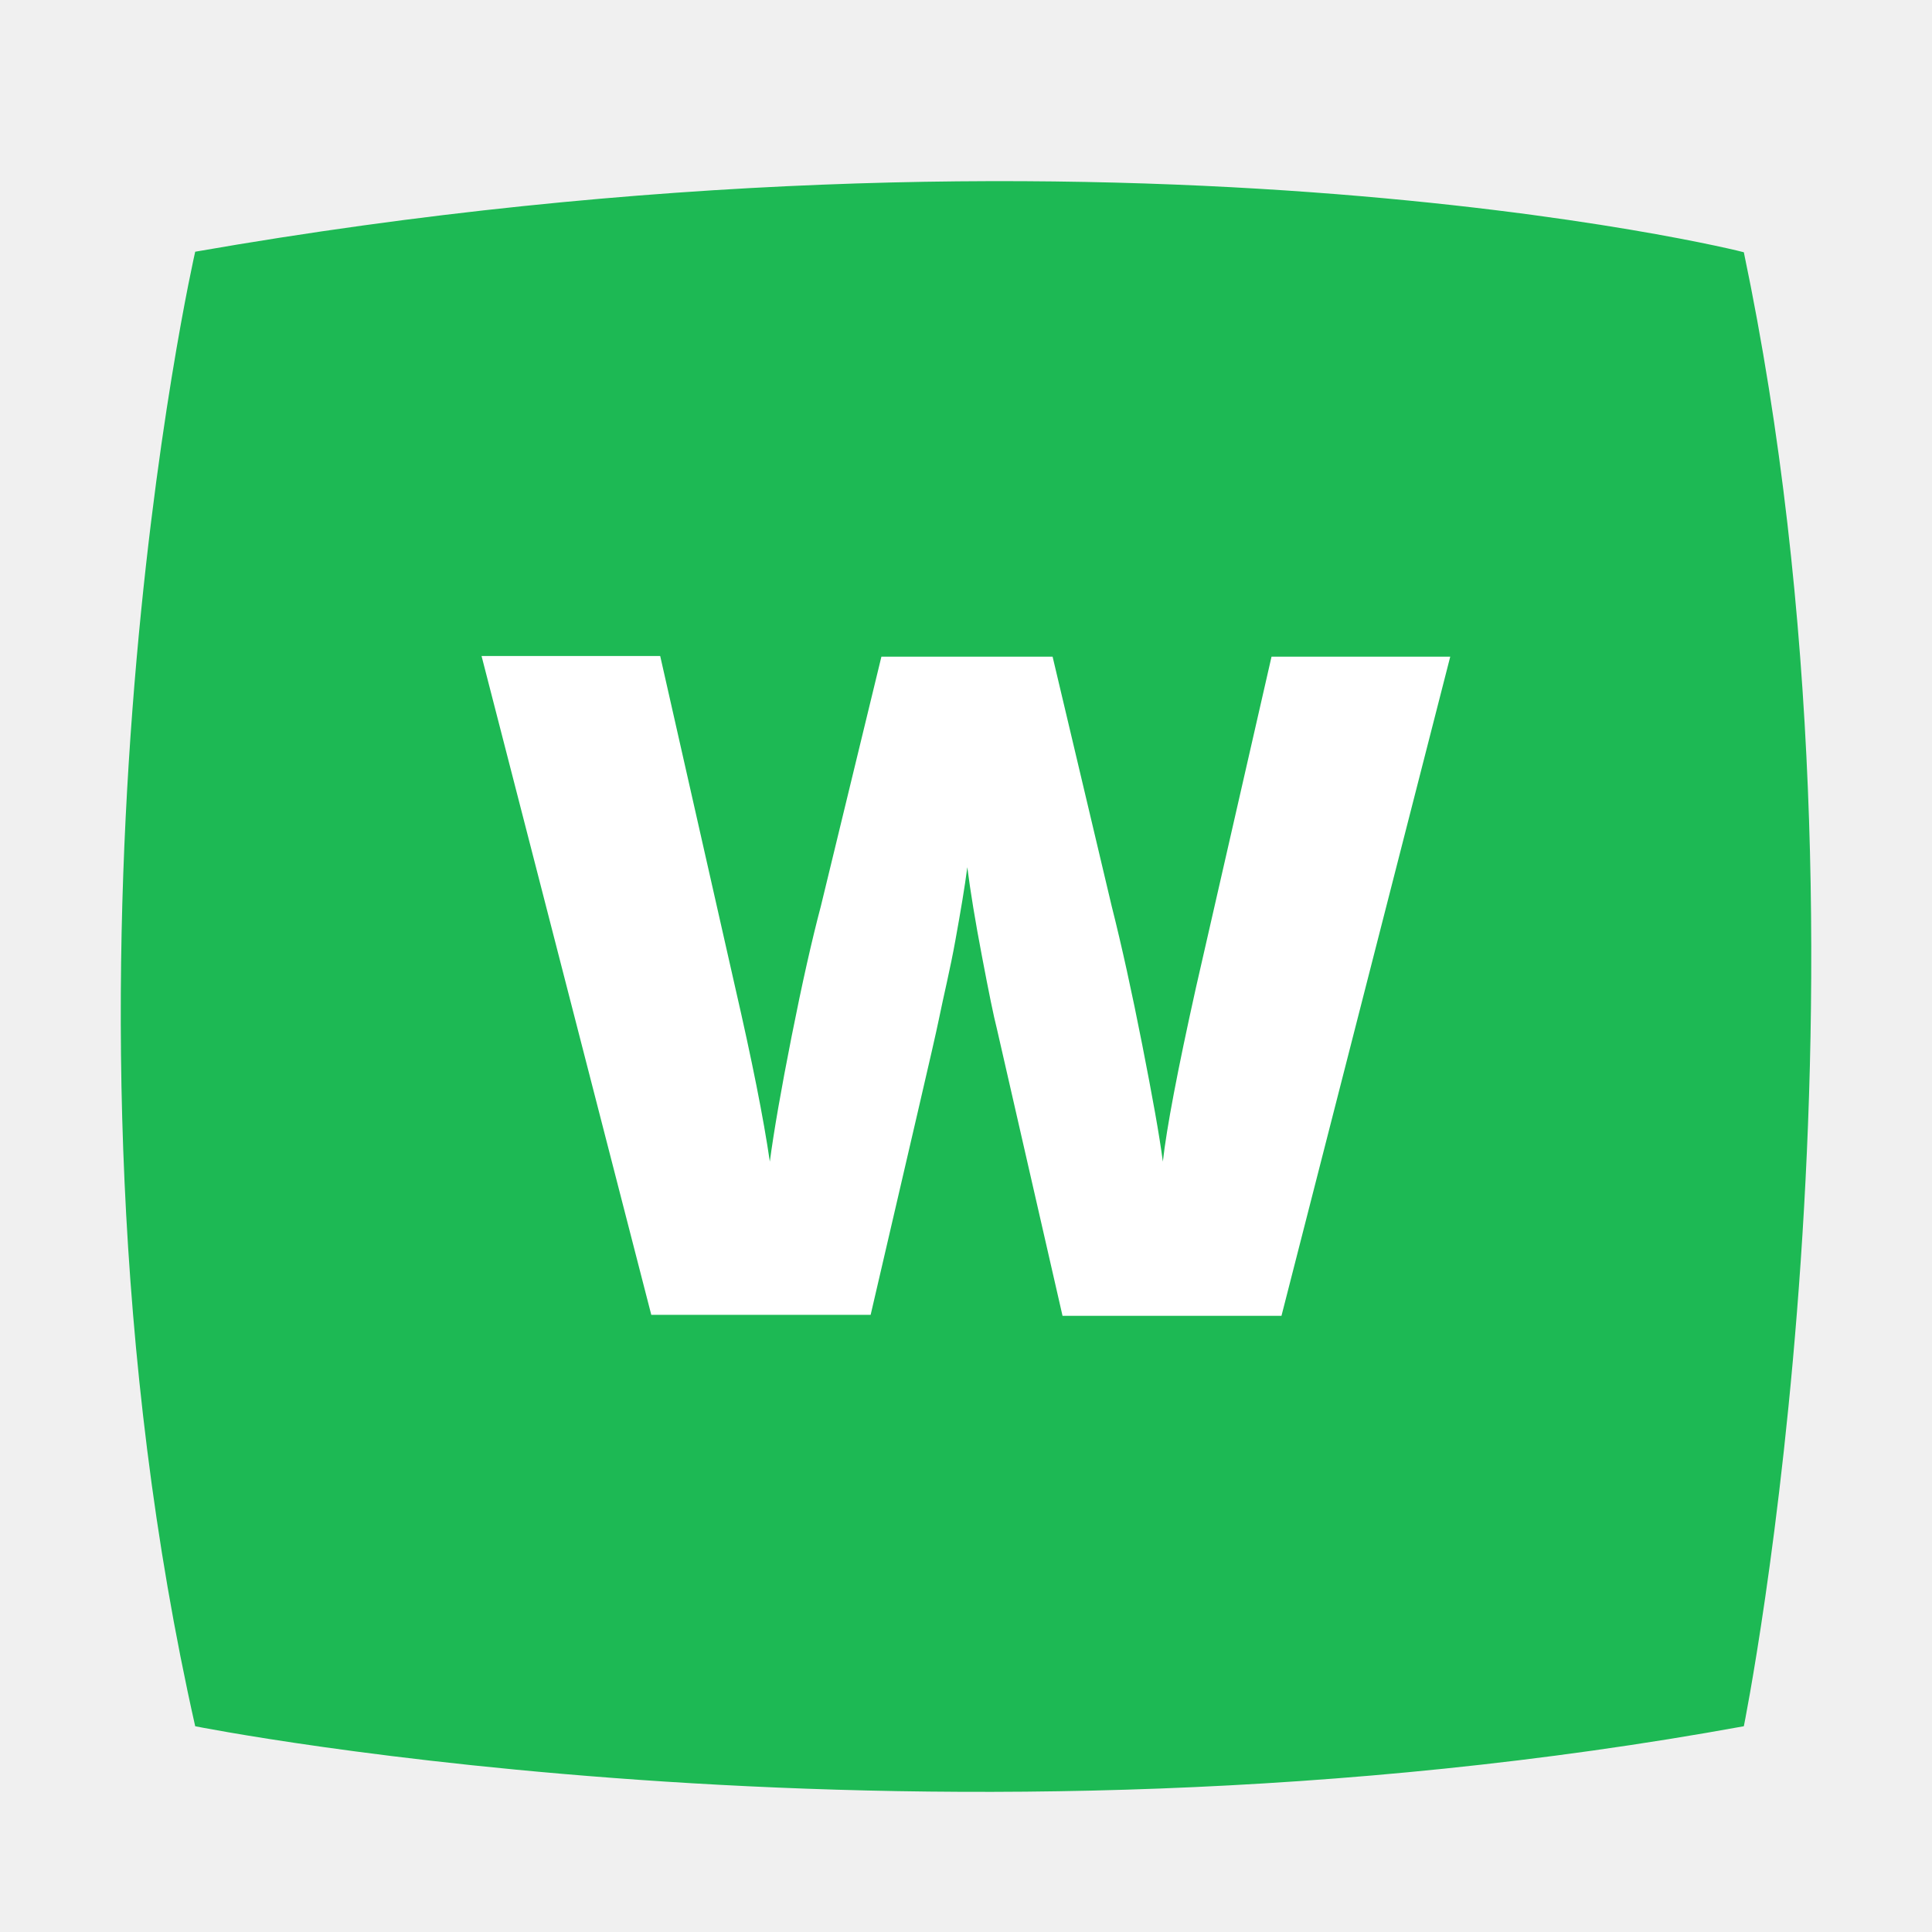
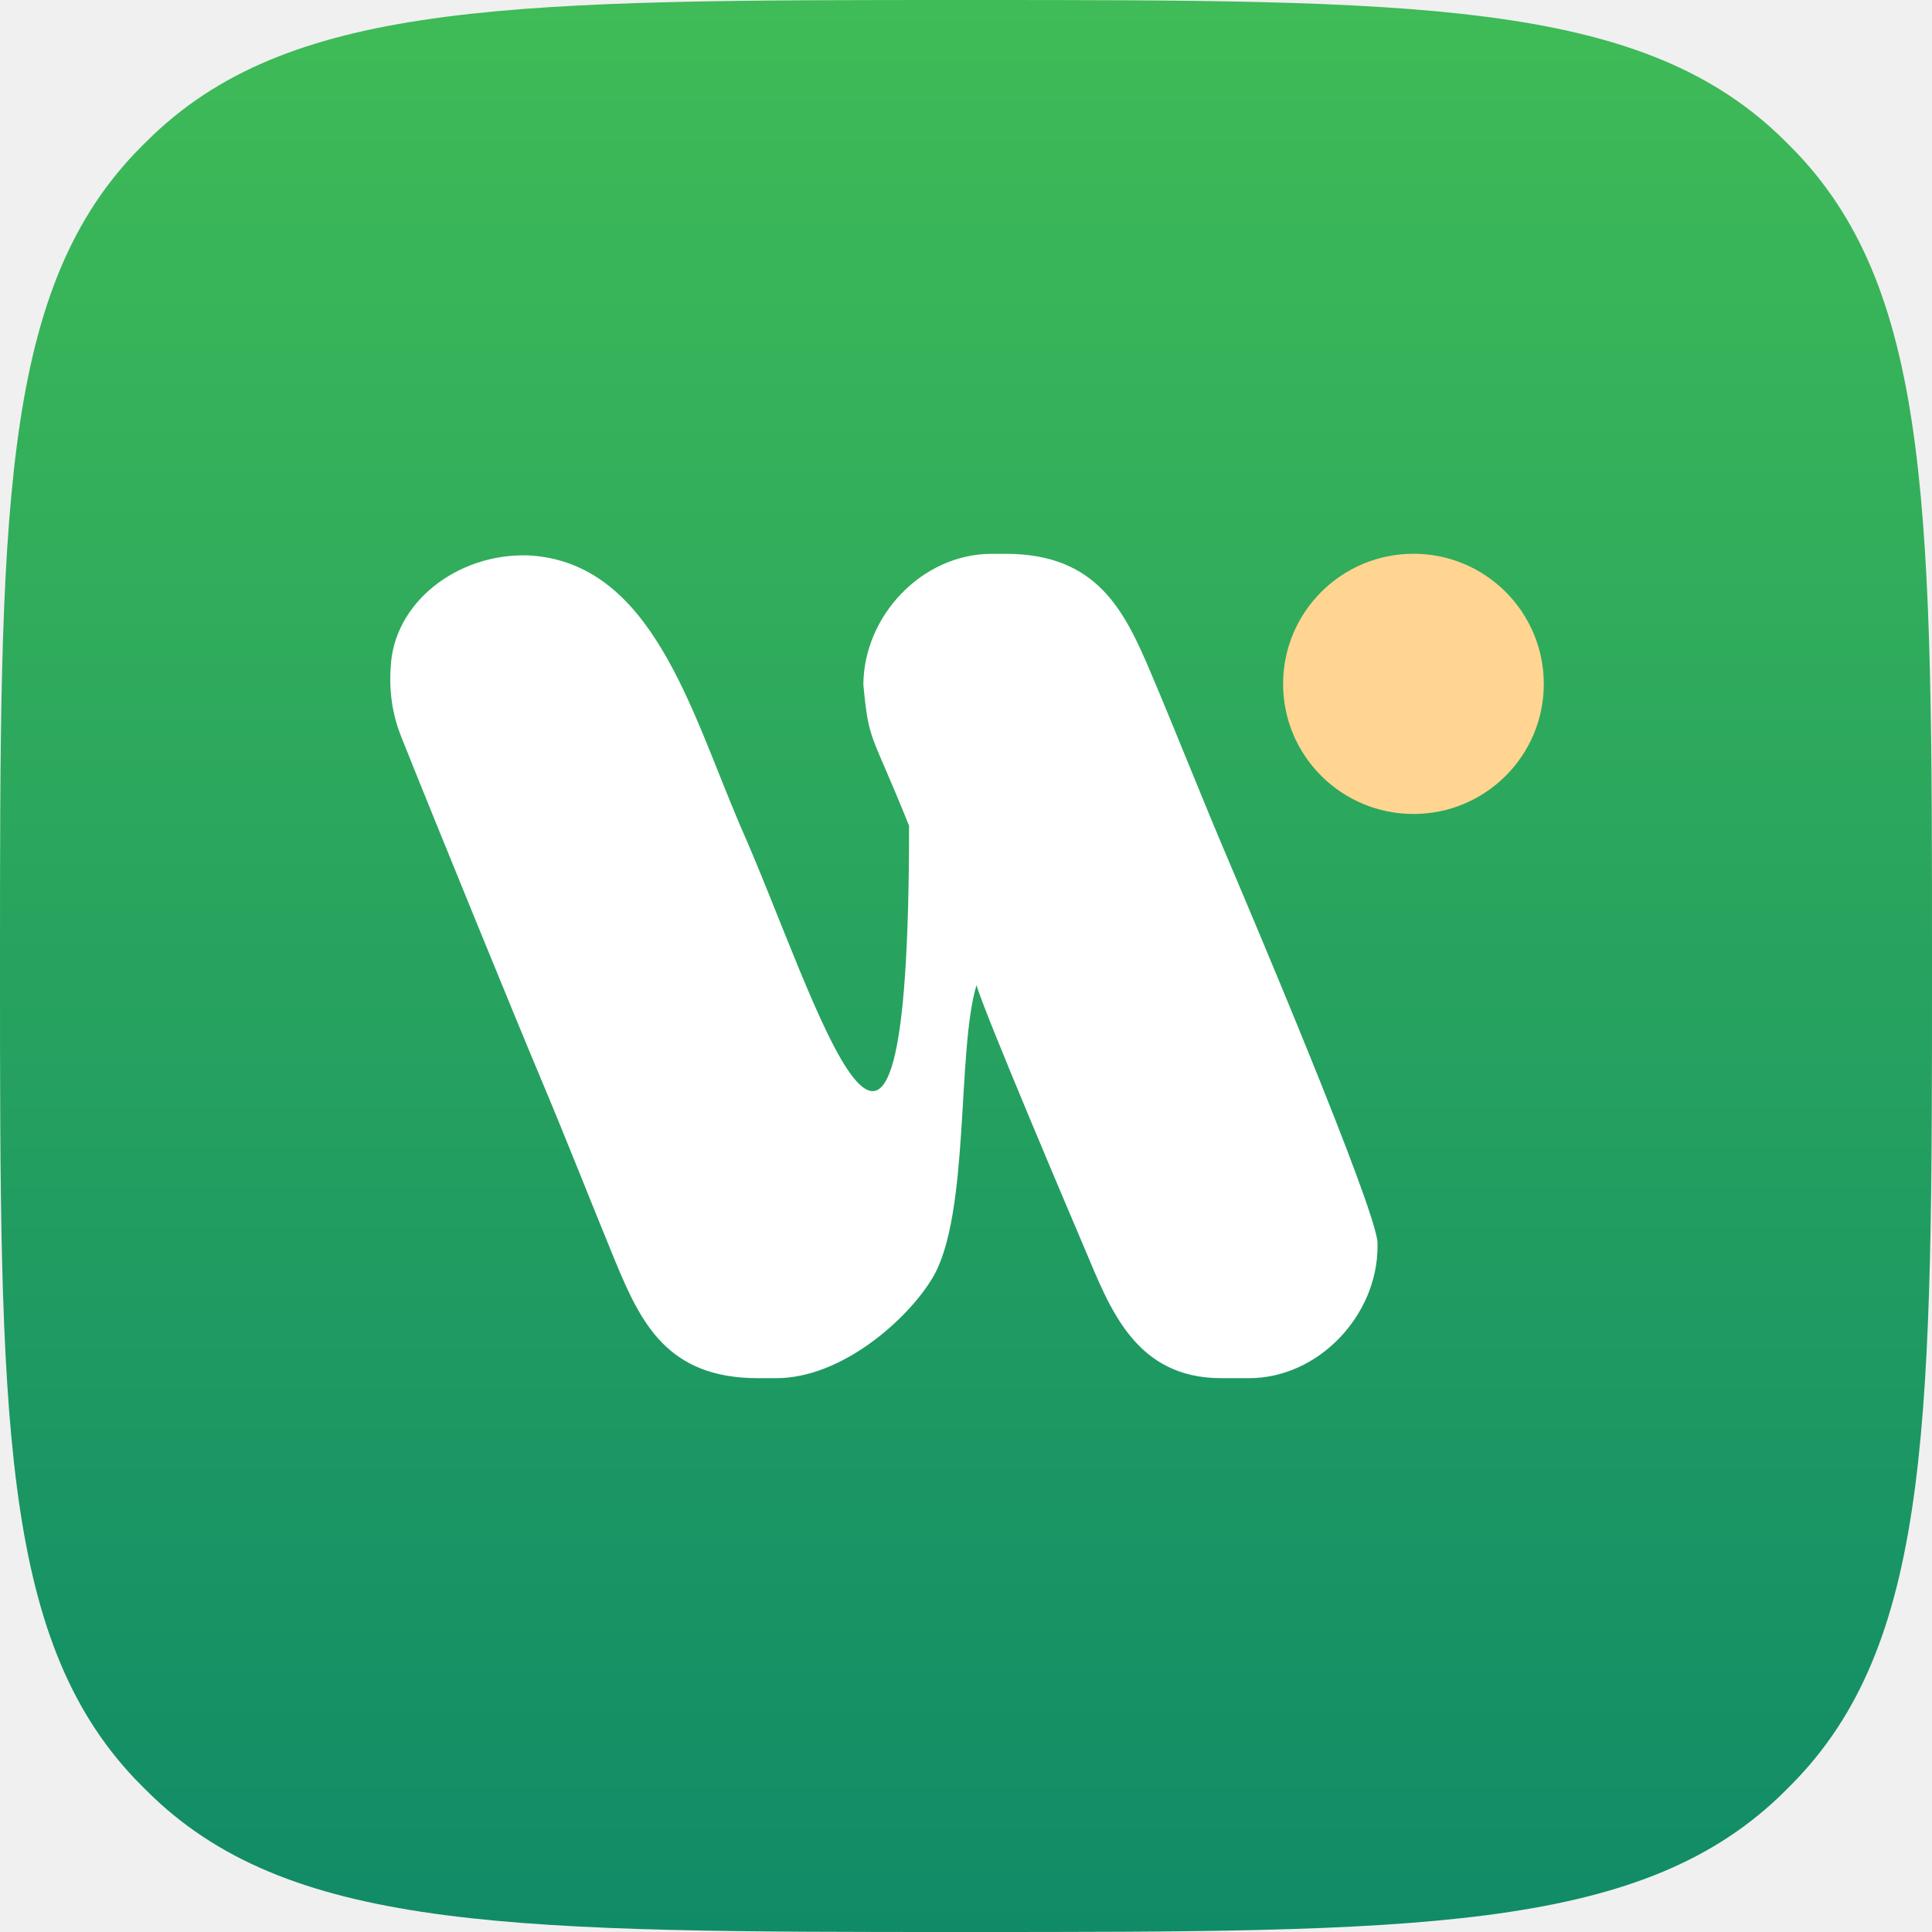
- <svg xmlns="http://www.w3.org/2000/svg" width="28" height="28" viewBox="0 0 28 28" fill="none">
-   <path d="M2.829 3.648C2.829 3.648 0.402 14.238 2.829 25.018C2.829 25.018 13.52 27.158 25.273 25.018C25.273 25.018 27.472 14.151 25.273 3.656C25.273 3.648 16.022 1.346 2.829 3.648Z" fill="#1DB954" />
-   <path d="M18.572 19.07H15.399L14.447 14.907C14.402 14.733 14.331 14.386 14.233 13.868C14.134 13.35 14.063 12.917 14.019 12.568C13.983 12.851 13.923 13.203 13.847 13.623C13.772 14.043 13.676 14.43 13.606 14.776C13.536 15.121 13.197 16.555 12.618 19.056H9.439L6.979 9.507H9.568L10.654 14.306C10.898 15.366 11.066 16.209 11.157 16.835C11.215 16.396 11.32 15.793 11.472 15.024C11.624 14.256 11.766 13.625 11.897 13.131L12.774 9.517H15.255L16.111 13.131C16.257 13.709 16.404 14.379 16.553 15.136C16.702 15.894 16.803 16.453 16.853 16.835C16.907 16.351 17.066 15.512 17.332 14.316L18.428 9.517H21.018L18.572 19.07Z" fill="white" />
+ <svg xmlns="http://www.w3.org/2000/svg" width="32" height="32" viewBox="0 0 32 32" fill="none">
+   <path d="M0 16C0 8.598 0 4.897 2.23 2.542C2.332 2.436 2.436 2.332 2.542 2.231C4.897 6.10352e-05 8.598 6.10352e-05 16 6.10352e-05C23.402 6.10352e-05 27.103 6.10352e-05 29.458 2.231C29.564 2.332 29.668 2.436 29.769 2.542C32 4.897 32 8.598 32 16C32 23.402 32 27.103 29.769 29.458C29.668 29.564 29.564 29.668 29.458 29.77C27.103 32 23.402 32 16 32C8.598 32 4.897 32 2.542 29.77C2.436 29.668 2.332 29.564 2.23 29.458C0 27.103 0 23.402 0 16Z" fill="url(#wc_grad)" />
+   <path fill-rule="evenodd" clip-rule="evenodd" d="M14.301 11.352C14.395 12.319 14.416 12.082 15.057 13.677C15.057 21.942 13.533 16.54 12.259 13.673C11.436 11.751 10.794 9.305 8.749 9.199C7.572 9.162 6.512 9.984 6.471 11.062C6.444 11.447 6.498 11.832 6.641 12.191C7.202 13.602 8.651 17.14 8.928 17.794C9.369 18.84 9.771 19.869 10.185 20.876C10.612 21.911 11.052 22.827 12.553 22.827H12.856C13.941 22.827 15.026 21.859 15.44 21.176C16.071 20.135 15.842 17.411 16.174 16.317C16.296 16.756 17.739 20.148 17.973 20.699C18.387 21.68 18.807 22.827 20.23 22.827H20.686C21.847 22.827 22.816 21.777 22.816 20.648V20.575C22.765 19.951 20.713 15.112 20.359 14.278C19.908 13.221 19.514 12.213 19.067 11.157C18.625 10.112 18.172 9.173 16.657 9.173H16.428C15.265 9.173 14.3 10.209 14.3 11.351L14.301 11.352Z" fill="white" />
+   <path fill-rule="evenodd" clip-rule="evenodd" d="M23.412 9.172C22.219 9.172 21.252 10.138 21.252 11.328C21.252 12.518 22.219 13.482 23.412 13.482C24.604 13.482 25.57 12.518 25.57 11.328C25.57 10.138 24.604 9.172 23.412 9.172Z" fill="#FFD591" />
+   <defs>
+     <linearGradient id="wc_grad" x1="16" y1="0" x2="16" y2="32" gradientUnits="userSpaceOnUse">
+       <stop stop-color="#3FBB57" />
+       <stop offset="1" stop-color="#108B67" />
+     </linearGradient>
+   </defs>
</svg>
